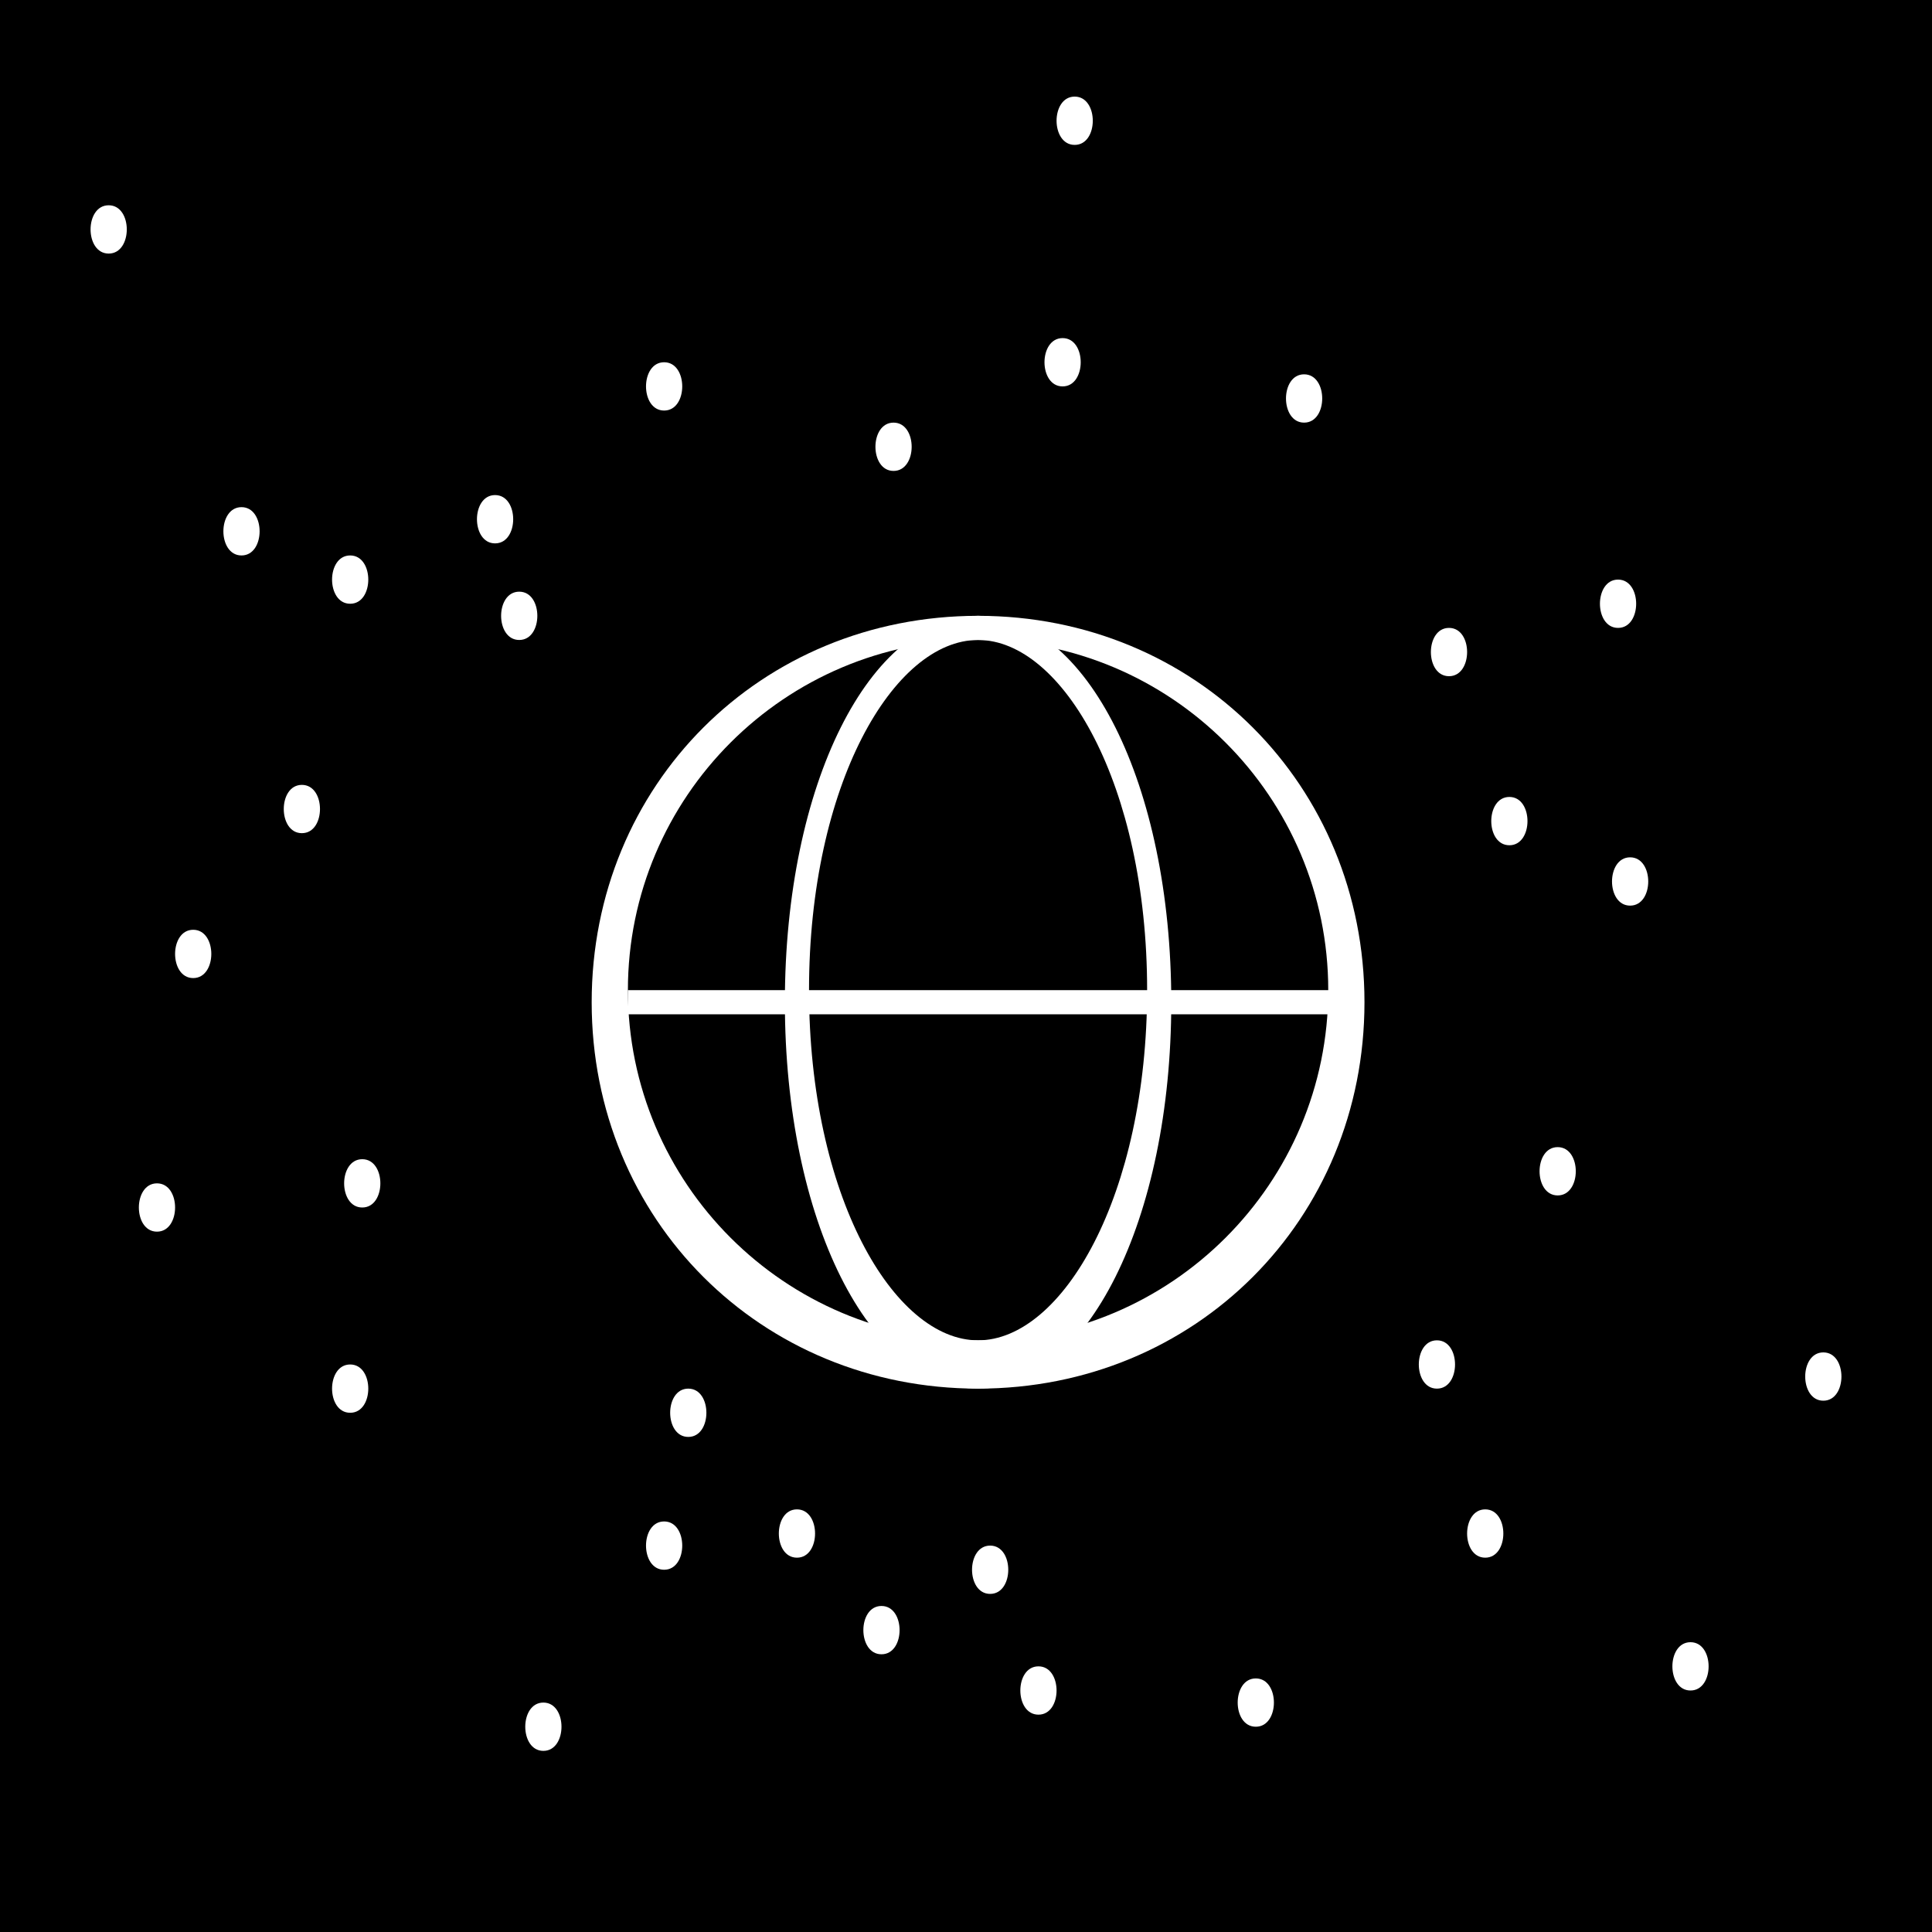
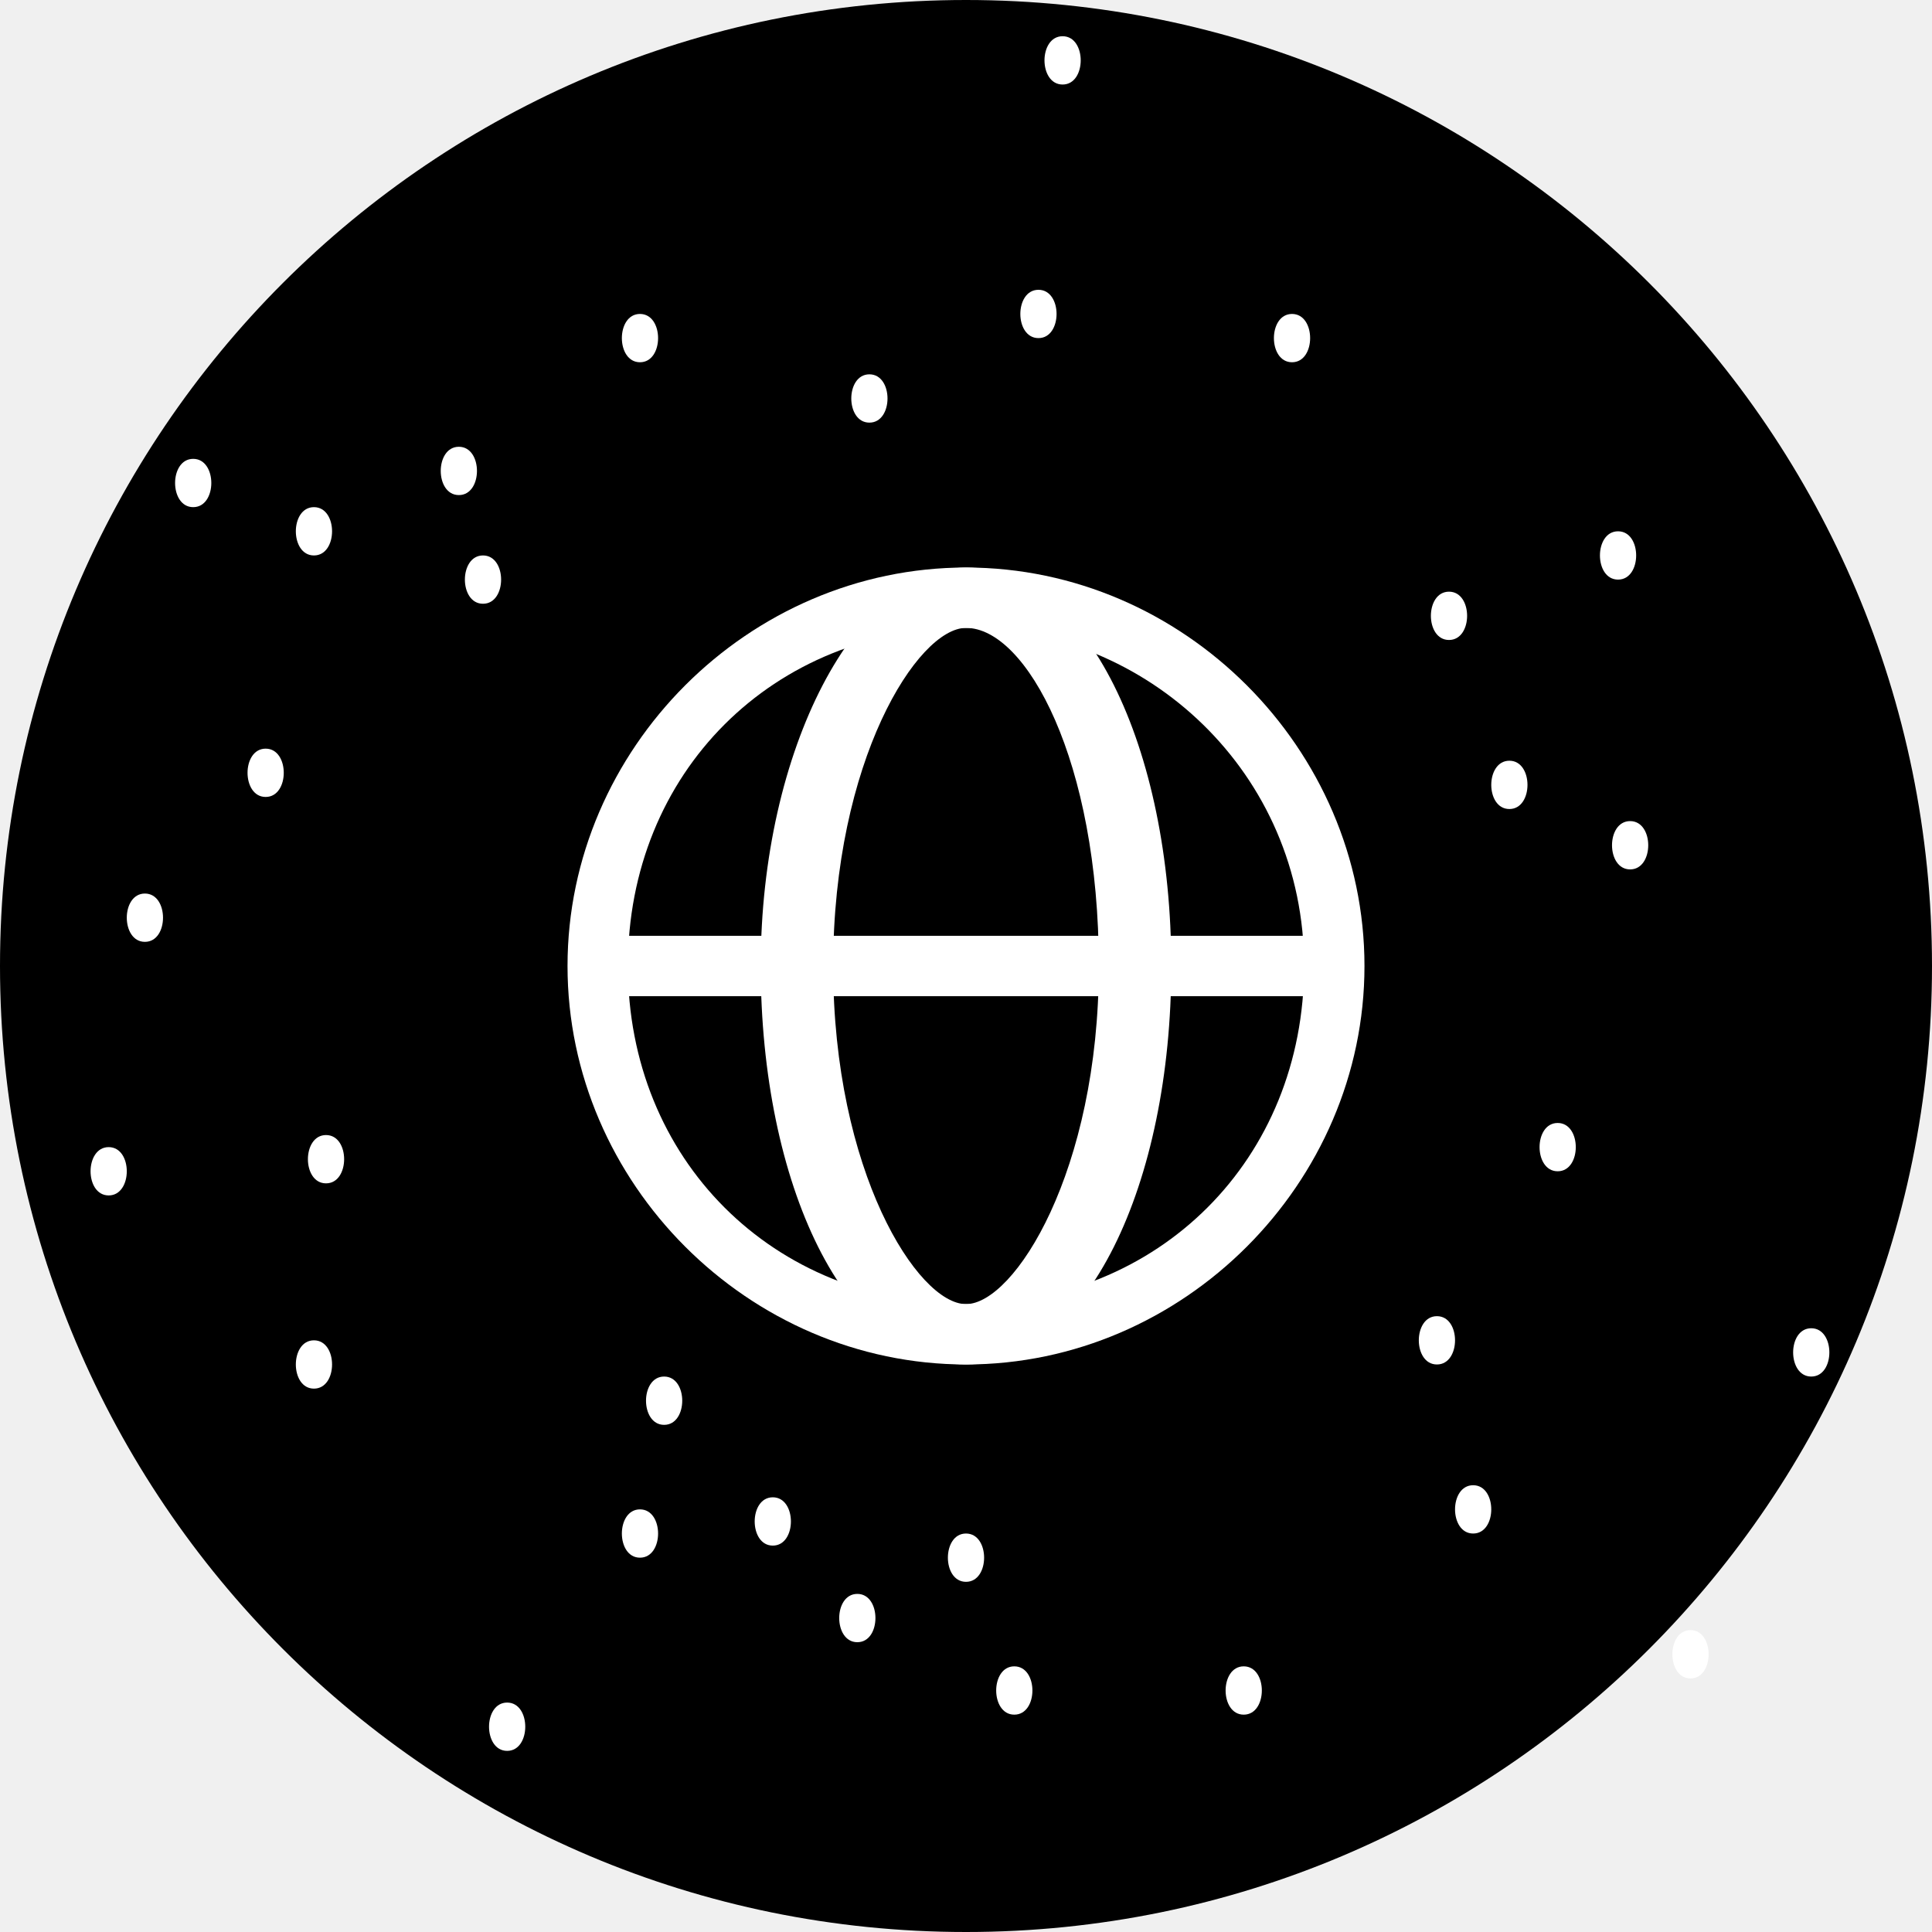
<svg xmlns="http://www.w3.org/2000/svg" version="1.1" viewBox="0 0 16 16">
  <defs>
    <style>
      .st0 {
-         fill: #fff;
+         fill: none;
+         stroke: #fff;
+         stroke-miterlimit: 10;
+         stroke-width: .5px;
      }

      .st1 {
-         fill: none;
-         stroke: #fff;
-         stroke-miterlimit: 10;
-         stroke-width: .2px;
+         fill: #fff;
      }
    </style>
  </defs>
-   <rect width="16.1" height="16.1" />
-   <path class="st0" d="M8.1,5.3c1.6,0,2.9,1.3,2.9,2.9s-1.3,2.9-2.9,2.9-2.9-1.3-2.9-2.9,1.3-2.9,2.9-2.9h0ZM8.1,5.1c-1.8,0-3.2,1.4-3.2,3.2s1.4,3.2,3.2,3.2,3.2-1.4,3.2-3.2-1.4-3.2-3.2-3.2h0Z" />
-   <path class="st0" d="M8.1,5.3c.7,0,1.4,1.2,1.4,2.9s-.7,2.9-1.4,2.9-1.4-1.2-1.4-2.9.7-2.9,1.4-2.9h0ZM8.1,5.1c-.9,0-1.6,1.4-1.6,3.2s.7,3.2,1.6,3.2,1.6-1.4,1.6-3.2-.7-3.2-1.6-3.2h0Z" />
-   <line class="st1" x1="5.2" y1="8.3" x2="11.1" y2="8.3" />
-   <path class="st0" d="M4.3,4.9c-.2,0-.2.4,0,.4s.2-.4,0-.4Z" />
-   <path class="st0" d="M2.5,6.5c-.2,0-.2.4,0,.4s.2-.4,0-.4Z" />
-   <path class="st0" d="M2,4.2c-.2,0-.2.4,0,.4s.2-.4,0-.4Z" />
-   <path class="st0" d="M5.5,3c-.2,0-.2.4,0,.4s.2-.4,0-.4Z" />
-   <path class="st0" d="M10.8,3.1c-.2,0-.2.4,0,.4s.2-.4,0-.4Z" />
-   <path class="st0" d="M13.4,4.8c-.2,0-.2.4,0,.4s.2-.4,0-.4Z" />
-   <path class="st0" d="M13.5,7.1c-.2,0-.2.4,0,.4s.2-.4,0-.4Z" />
-   <path class="st0" d="M12,5.2c-.2,0-.2.4,0,.4s.2-.4,0-.4Z" />
-   <path class="st0" d="M12.5,6.6c-.2,0-.2.4,0,.4s.2-.4,0-.4Z" />
-   <path class="st0" d="M12.9,9.5c-.2,0-.2.4,0,.4s.2-.4,0-.4Z" />
-   <path class="st0" d="M11.9,11.1c-.2,0-.2.4,0,.4s.2-.4,0-.4Z" />
-   <path class="st0" d="M12.3,12.5c-.2,0-.2.4,0,.4s.2-.4,0-.4Z" />
-   <path class="st0" d="M10.1,12.7s0,0,0,0c0,0,0,0,0,0,0,0,0,0,0,0,0,0,0,0,0,0,0,0,0,0,0,0h0c0,0,0,0,0,.1h0c0,0,0,.1,0,.1,0,0,0,0,0,0,0,0,0,0,0,0,0,0,0,0,0,0,0,0,0,0,0,0,0,0,0,0,0,0,0,0,0,0,0,0,0,0,0,0,0,0h0c0,0,0-.1,0-.1Z" />
-   <path class="st0" d="M8.2,12.8c-.2,0-.2.4,0,.4s.2-.4,0-.4Z" />
-   <path class="st0" d="M8.6,13.8c-.2,0-.2.4,0,.4s.2-.4,0-.4Z" />
-   <path class="st0" d="M10.4,13.9c-.2,0-.2.4,0,.4s.2-.4,0-.4Z" />
-   <path class="st0" d="M6.6,12.5c-.2,0-.2.4,0,.4s.2-.4,0-.4Z" />
-   <path class="st0" d="M4.5,14.1c-.2,0-.2.4,0,.4s.2-.4,0-.4Z" />
-   <path class="st0" d="M4.7,11.5s0,0,0,0c0,0,0,0,0,0,0,0,0,0,0,0,0,0,0,0,0,0,0,0,0,0,0,0,0,0,0,0,0,0,0,0,0,0,0,0h0c0,0,0,0,0,.1,0,0,0,0,0,0,0,0,0,0,0,0,0,0,0,0,0,0,0,0,0,0,0,0,0,0,0,0,0,0h0c0,0,0,0,0-.1h0c0,0,0,0,0-.1Z" />
-   <path class="st0" d="M5.7,11.5c-.2,0-.2.4,0,.4s.2-.4,0-.4Z" />
-   <path class="st0" d="M5.5,12.6c-.2,0-.2.4,0,.4s.2-.4,0-.4Z" />
-   <path class="st0" d="M7.3,13.3c-.2,0-.2.4,0,.4s.2-.4,0-.4Z" />
-   <path class="st0" d="M2.9,11.3c-.2,0-.2.4,0,.4s.2-.4,0-.4Z" />
-   <path class="st0" d="M3,9.6c-.2,0-.2.4,0,.4s.2-.4,0-.4Z" />
-   <path class="st0" d="M1.3,9.8c-.2,0-.2.4,0,.4s.2-.4,0-.4Z" />
-   <path class="st0" d="M1.6,7.7c-.2,0-.2.4,0,.4s.2-.4,0-.4Z" />
-   <path class="st0" d="M.7,6.3s0,0,0,0h0s0,0,0,0c0,0,0,0,0,0,0,0,0,0,0,0h0c0,0,0,0,0,0,0,0,0,0,0,0,0,0,0,0,0,0,0,0,0,0,0,0h0s0,0,0,0c0,0,0,0,0,0,0,0,0,0,0,0h0c0,0,0,0,0,0,0,0,0,0,0,0,0,0,0,0,0,0Z" />
-   <path class="st0" d="M2.9,4.6c-.2,0-.2.4,0,.4s.2-.4,0-.4Z" />
-   <path class="st0" d="M4.1,4.1c-.2,0-.2.4,0,.4s.2-.4,0-.4Z" />
-   <path class="st0" d="M7.4,3.5c-.2,0-.2.4,0,.4s.2-.4,0-.4Z" />
-   <path class="st0" d="M8.8,2.8c-.2,0-.2.4,0,.4s.2-.4,0-.4Z" />
-   <path class="st0" d="M8.9.8c-.2,0-.2.4,0,.4s.2-.4,0-.4Z" />
-   <path class="st0" d="M4.8.6s0,0,0,0h0s0,0,0,0c0,0,0,0,0,0,0,0,0,0,0,0h0c0,0,0,0,0,0,0,0,0,0,0,0,0,0,0,0,0,0,0,0,0,0,0,0h0s0,0,0,0c0,0,0,0,0,0,0,0,0,0,0,0h0c0,0,0,0,0,0,0,0,0,0,0,0,0,0,0,0,0,0Z" />
-   <path class="st0" d="M.9,1.7c-.2,0-.2.4,0,.4s.2-.4,0-.4Z" />
-   <path class="st0" d="M15.1,11.2c-.2,0-.2.4,0,.4s.2-.4,0-.4Z" />
-   <path class="st0" d="M14,13.6c-.2,0-.2.4,0,.4s.2-.4,0-.4Z" />
+   <circle cx="8" cy="8" r="8" />
+   <path class="st1" d="M8,5.2c1.5,0,2.8,1.2,2.8,2.8s-1.2,2.8-2.8,2.8-2.8-1.2-2.8-2.8,1.2-2.8,2.8-2.8h0ZM8,4.7c-1.8,0-3.3,1.5-3.3,3.3s1.5,3.3,3.3,3.3,3.3-1.5,3.3-3.3-1.5-3.3-3.3-3.3h0Z" />
+   <path class="st1" d="M8,5.2c.5,0,1.1,1.1,1.1,2.8s-.7,2.8-1.1,2.8-1.1-1.1-1.1-2.8.7-2.8,1.1-2.8h0ZM8,4.7c-.9,0-1.7,1.5-1.7,3.3s.7,3.3,1.7,3.3,1.7-1.5,1.7-3.3-.7-3.3-1.7-3.3h0Z" />
+   <line class="st0" x1="5" y1="8" x2="11" y2="8" />
+   <path class="st1" d="M4,4.6c-.2,0-.2.4,0,.4s.2-.4,0-.4Z" />
+   <path class="st1" d="M2.2,6.2c-.2,0-.2.4,0,.4s.2-.4,0-.4Z" />
+   <path class="st1" d="M1.6,3.8c-.2,0-.2.4,0,.4s.2-.4,0-.4Z" />
+   <path class="st1" d="M5.3,2.6c-.2,0-.2.4,0,.4s.2-.4,0-.4Z" />
+   <path class="st1" d="M10.7,2.6c-.2,0-.2.4,0,.4s.2-.4,0-.4Z" />
+   <path class="st1" d="M13.4,4.4c-.2,0-.2.4,0,.4s.2-.4,0-.4Z" />
+   <path class="st1" d="M13.5,6.8c-.2,0-.2.4,0,.4s.2-.4,0-.4Z" />
+   <path class="st1" d="M12,4.9c-.2,0-.2.4,0,.4s.2-.4,0-.4Z" />
+   <path class="st1" d="M12.5,6.3c-.2,0-.2.4,0,.4s.2-.4,0-.4Z" />
+   <path class="st1" d="M12.9,9.3c-.2,0-.2.4,0,.4s.2-.4,0-.4Z" />
+   <path class="st1" d="M11.9,10.9c-.2,0-.2.4,0,.4s.2-.4,0-.4Z" />
+   <path class="st1" d="M12.2,12.3c-.2,0-.2.4,0,.4s.2-.4,0-.4Z" />
+   <path class="st1" d="M10,12.6s0,0,0,0c0,0,0,0,0,0,0,0,0,0,0,0,0,0,0,0,0,0,0,0,0,0,0,0h0c0,0,0,0,0,.1h0c0,0,0,.1,0,.1,0,0,0,0,0,0,0,0,0,0,0,0,0,0,0,0,0,0,0,0,0,0,0,0,0,0,0,0,0,0,0,0,0,0,0,0,0,0,0,0,0,0h0c0,0,0-.1,0-.1Z" />
+   <path class="st1" d="M8,12.7c-.2,0-.2.4,0,.4s.2-.4,0-.4Z" />
+   <path class="st1" d="M8.4,13.8c-.2,0-.2.4,0,.4s.2-.4,0-.4Z" />
+   <path class="st1" d="M10.3,13.8c-.2,0-.2.4,0,.4s.2-.4,0-.4Z" />
+   <path class="st1" d="M6.4,12.4c-.2,0-.2.4,0,.4s.2-.4,0-.4Z" />
+   <path class="st1" d="M4.2,14.1c-.2,0-.2.4,0,.4s.2-.4,0-.4Z" />
+   <path class="st1" d="M4.5,11.4s0,0,0,0c0,0,0,0,0,0,0,0,0,0,0,0,0,0,0,0,0,0,0,0,0,0,0,0,0,0,0,0,0,0,0,0,0,0,0,0h0c0,0,0,0,0,.1,0,0,0,0,0,0,0,0,0,0,0,0,0,0,0,0,0,0,0,0,0,0,0,0,0,0,0,0,0,0h0c0,0,0,0,0-.1h0c0,0,0,0,0-.1Z" />
+   <path class="st1" d="M5.5,11.4c-.2,0-.2.4,0,.4s.2-.4,0-.4Z" />
+   <path class="st1" d="M5.3,12.5c-.2,0-.2.4,0,.4s.2-.4,0-.4Z" />
+   <path class="st1" d="M7.1,13.2c-.2,0-.2.4,0,.4s.2-.4,0-.4Z" />
+   <path class="st1" d="M2.6,11.1c-.2,0-.2.4,0,.4s.2-.4,0-.4Z" />
+   <path class="st1" d="M2.7,9.4c-.2,0-.2.4,0,.4s.2-.4,0-.4Z" />
+   <path class="st1" d="M.9,9.5c-.2,0-.2.4,0,.4s.2-.4,0-.4Z" />
+   <path class="st1" d="M1.2,7.4c-.2,0-.2.4,0,.4s.2-.4,0-.4Z" />
+   <path class="st1" d="M.9,6s0,0,0,0h0s0,0,0,0c0,0,0,0,0,0,0,0,0,0,0,0h0c0,0,0,0,0,0,0,0,0,0,0,0,0,0,0,0,0,0,0,0,0,0,0,0h0s0,0,0,0c0,0,0,0,0,0,0,0,0,0,0,0h0c0,0,0,0,0,0,0,0,0,0,0,0,0,0,0,0,0,0Z" />
+   <path class="st1" d="M2.6,4.2c-.2,0-.2.4,0,.4s.2-.4,0-.4Z" />
+   <path class="st1" d="M3.8,3.7c-.2,0-.2.4,0,.4s.2-.4,0-.4Z" />
+   <path class="st1" d="M7.2,3.1c-.2,0-.2.4,0,.4s.2-.4,0-.4Z" />
+   <path class="st1" d="M8.6,2.4c-.2,0-.2.4,0,.4s.2-.4,0-.4Z" />
+   <path class="st1" d="M8.8.3c-.2,0-.2.4,0,.4s.2-.4,0-.4Z" />
+   <path class="st1" d="M15,11c-.2,0-.2.4,0,.4s.2-.4,0-.4Z" />
+   <path class="st1" d="M14,13.5c-.2,0-.2.4,0,.4s.2-.4,0-.4Z" />
</svg>
